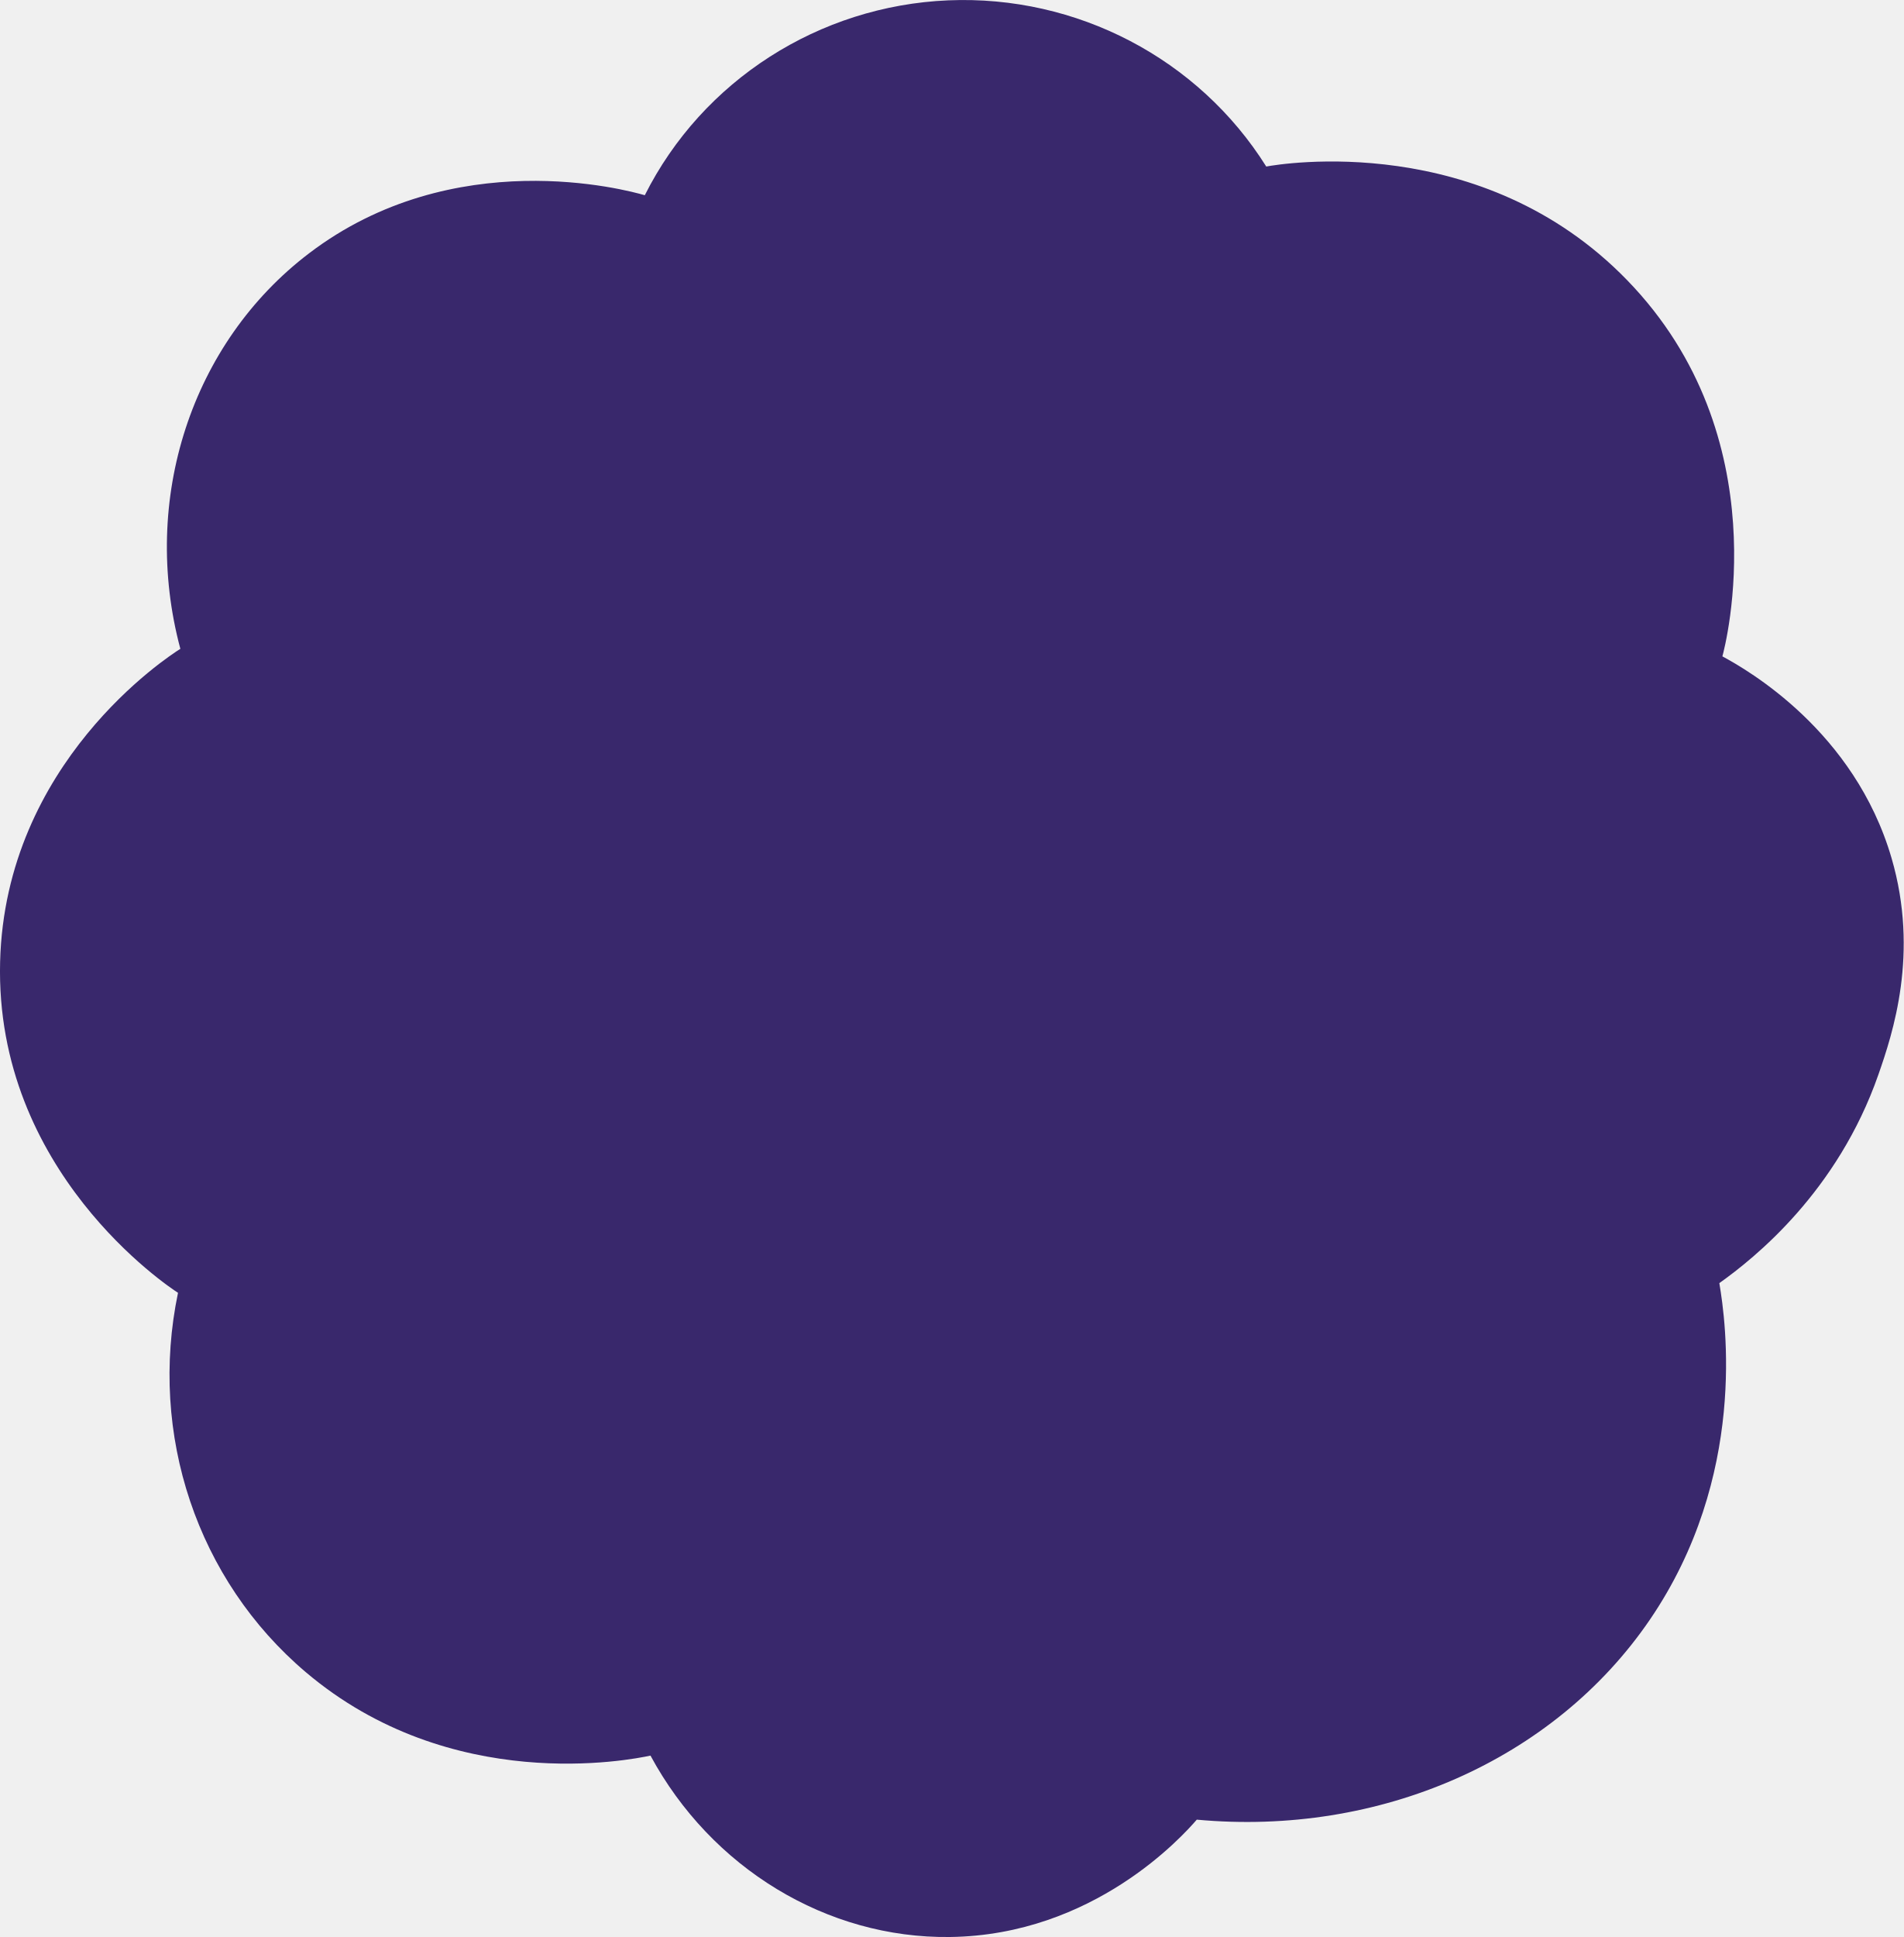
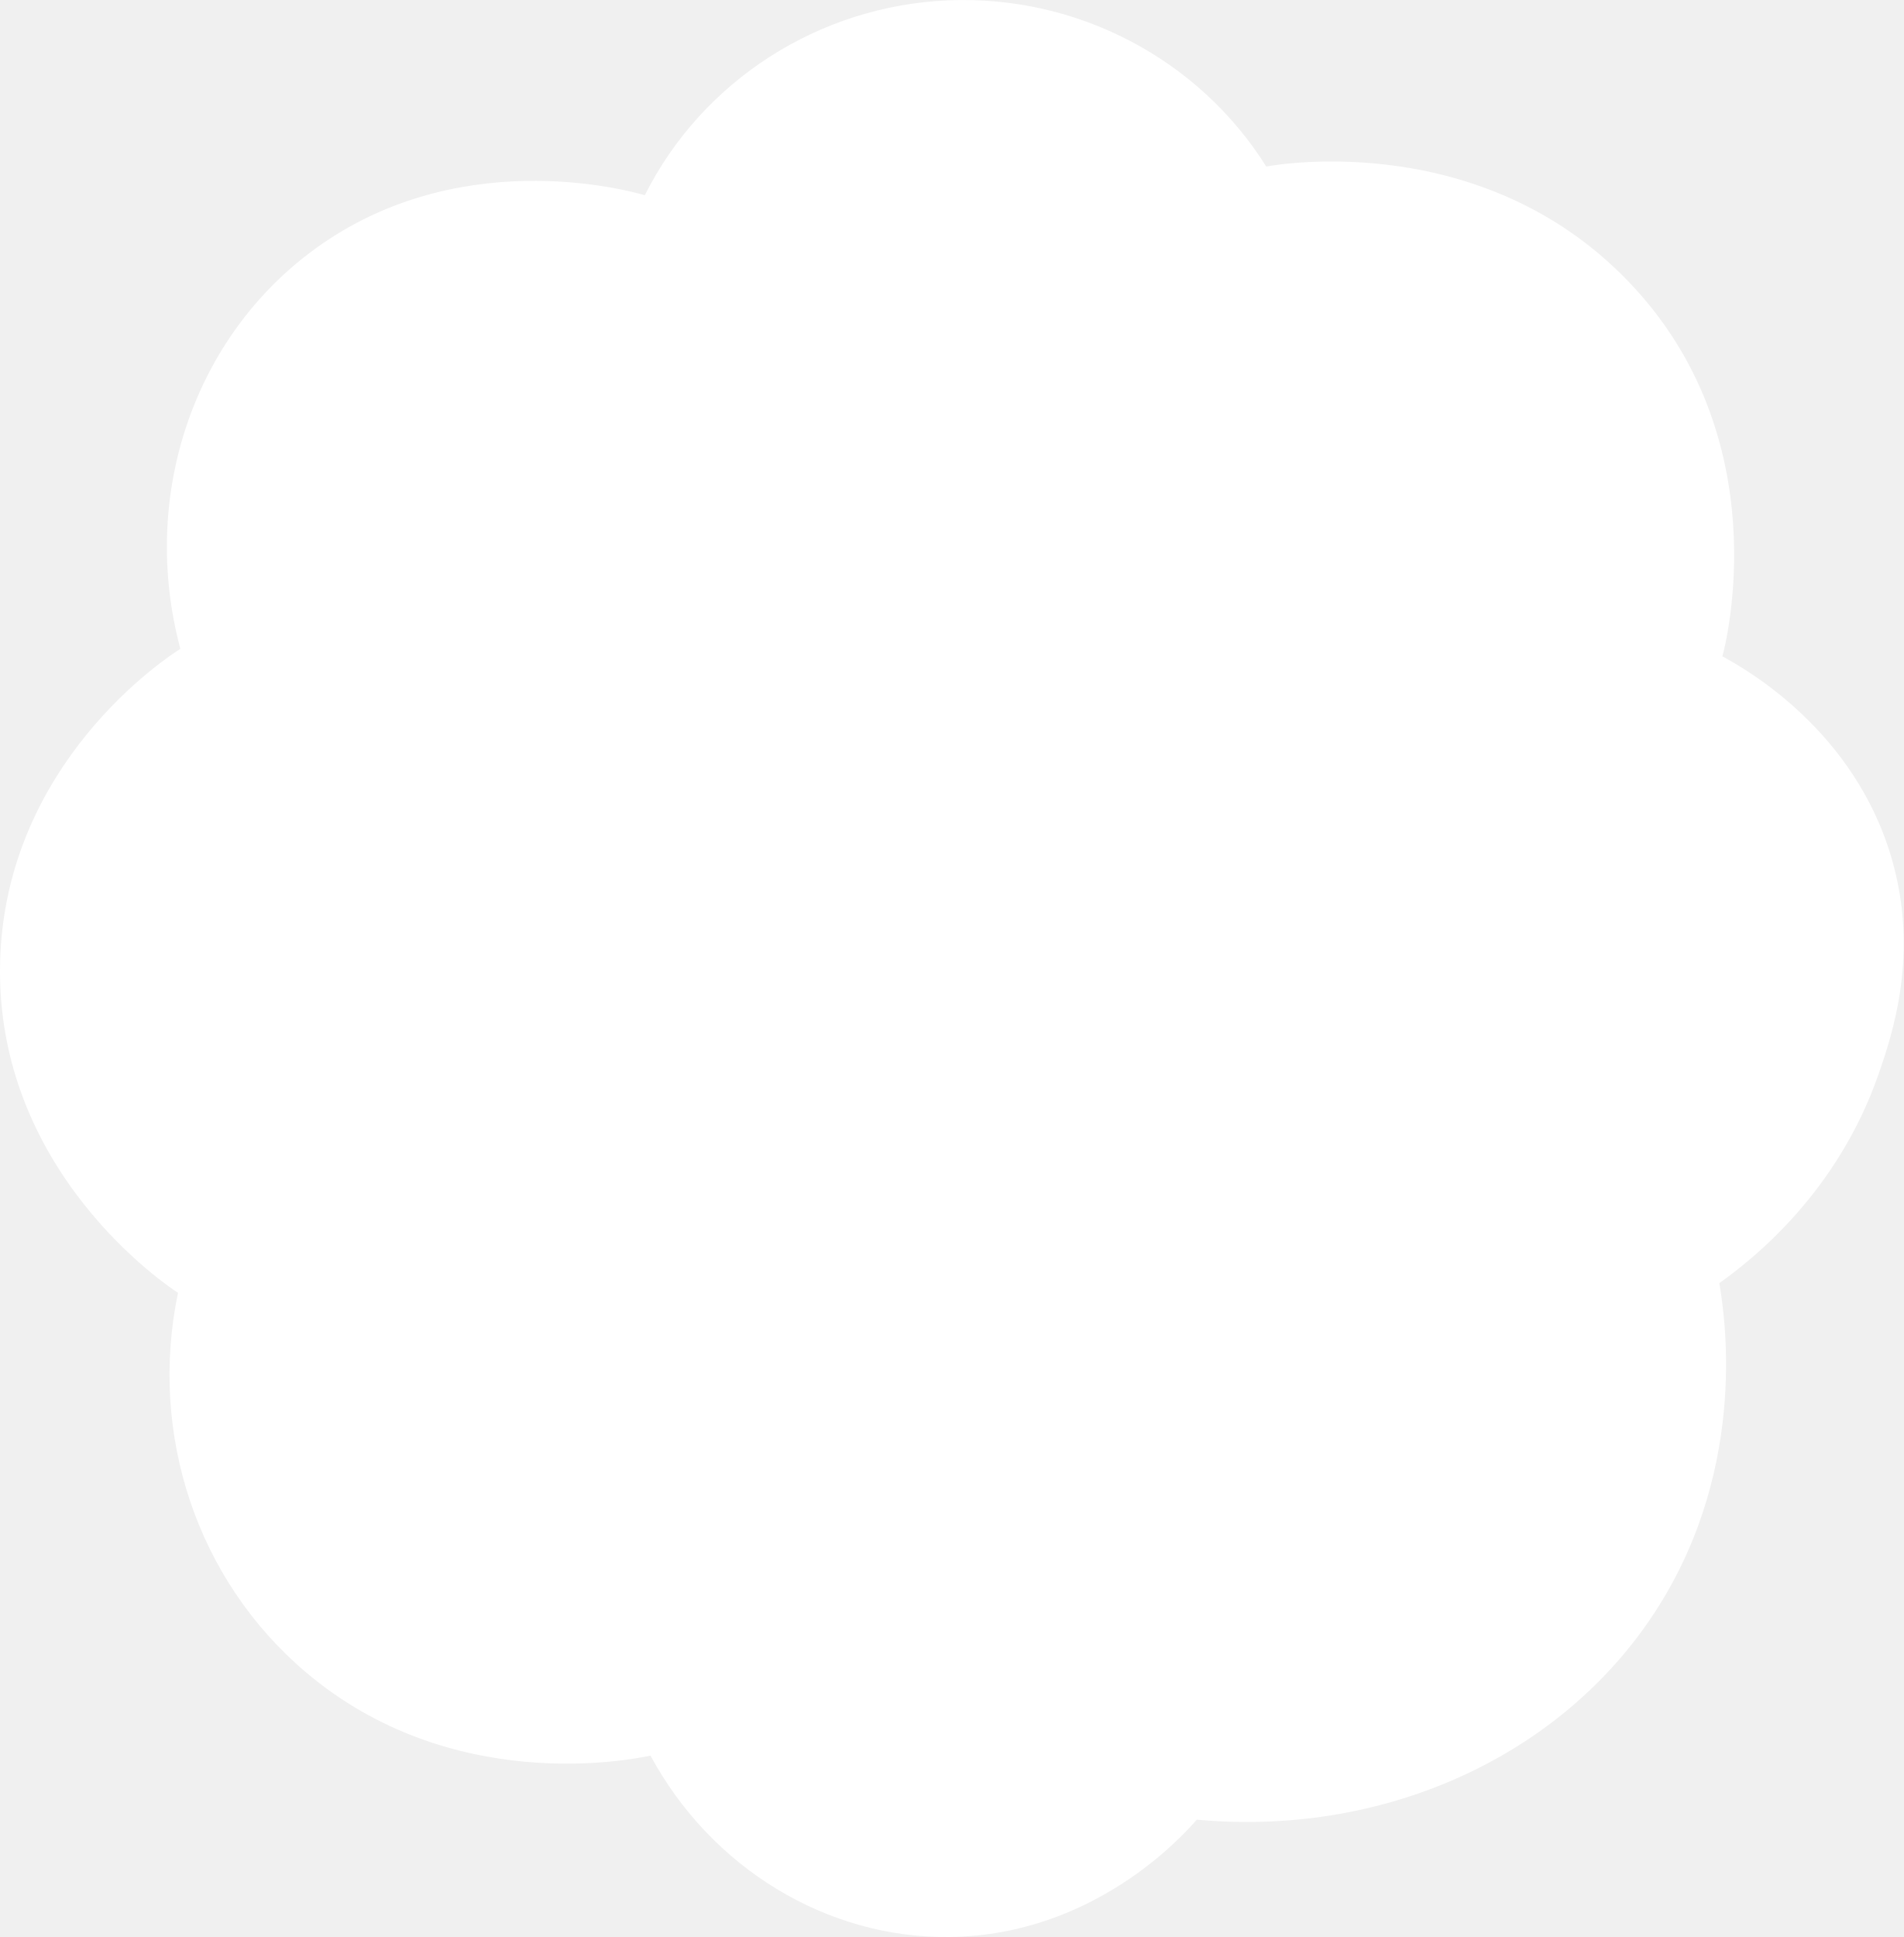
<svg xmlns="http://www.w3.org/2000/svg" id="Capa_1" data-name="Capa 1" viewBox="0 0 505.64 514.35">
  <defs>
    <style>
      .cls-1 {
-         fill: #39286c;
+         fill: #ffffff;
      }
    </style>
  </defs>
  <path class="cls-1" d="M47.9,172.27c-10.64-39.72,2.97-81.26,34.18-105,38.43-29.25,84.3-16.85,89.18-15.43C186.55,21.42,217.5,1.54,251.86.09c34.11-1.44,66.48,15.47,84.46,44.13,3.88-.71,57.24-9.62,95.85,30.17,40.54,41.76,26.06,97.19,25.3,99.9,6.72,3.62,35.08,19.84,44.93,53.56,7.4,25.32.3,46.65-3.5,57.52-10.84,31.05-32.83,48.66-42.24,55.35,1.76,10.31,7.52,51.33-18.47,89.4-25.53,37.39-71.88,57.55-120.32,53.07-3.71,4.29-27.36,30.68-65.57,31.16-32.68.41-63.4-18.3-79.53-48.17-5.39,1.16-52.94,10.58-91.56-22.16-28.83-24.44-41.78-63.12-33.93-100.73-2.63-1.68-48.67-32.26-47.25-87.88,1.35-52.85,44.36-80.92,47.89-83.13h-.03.01Z" />
</svg>
